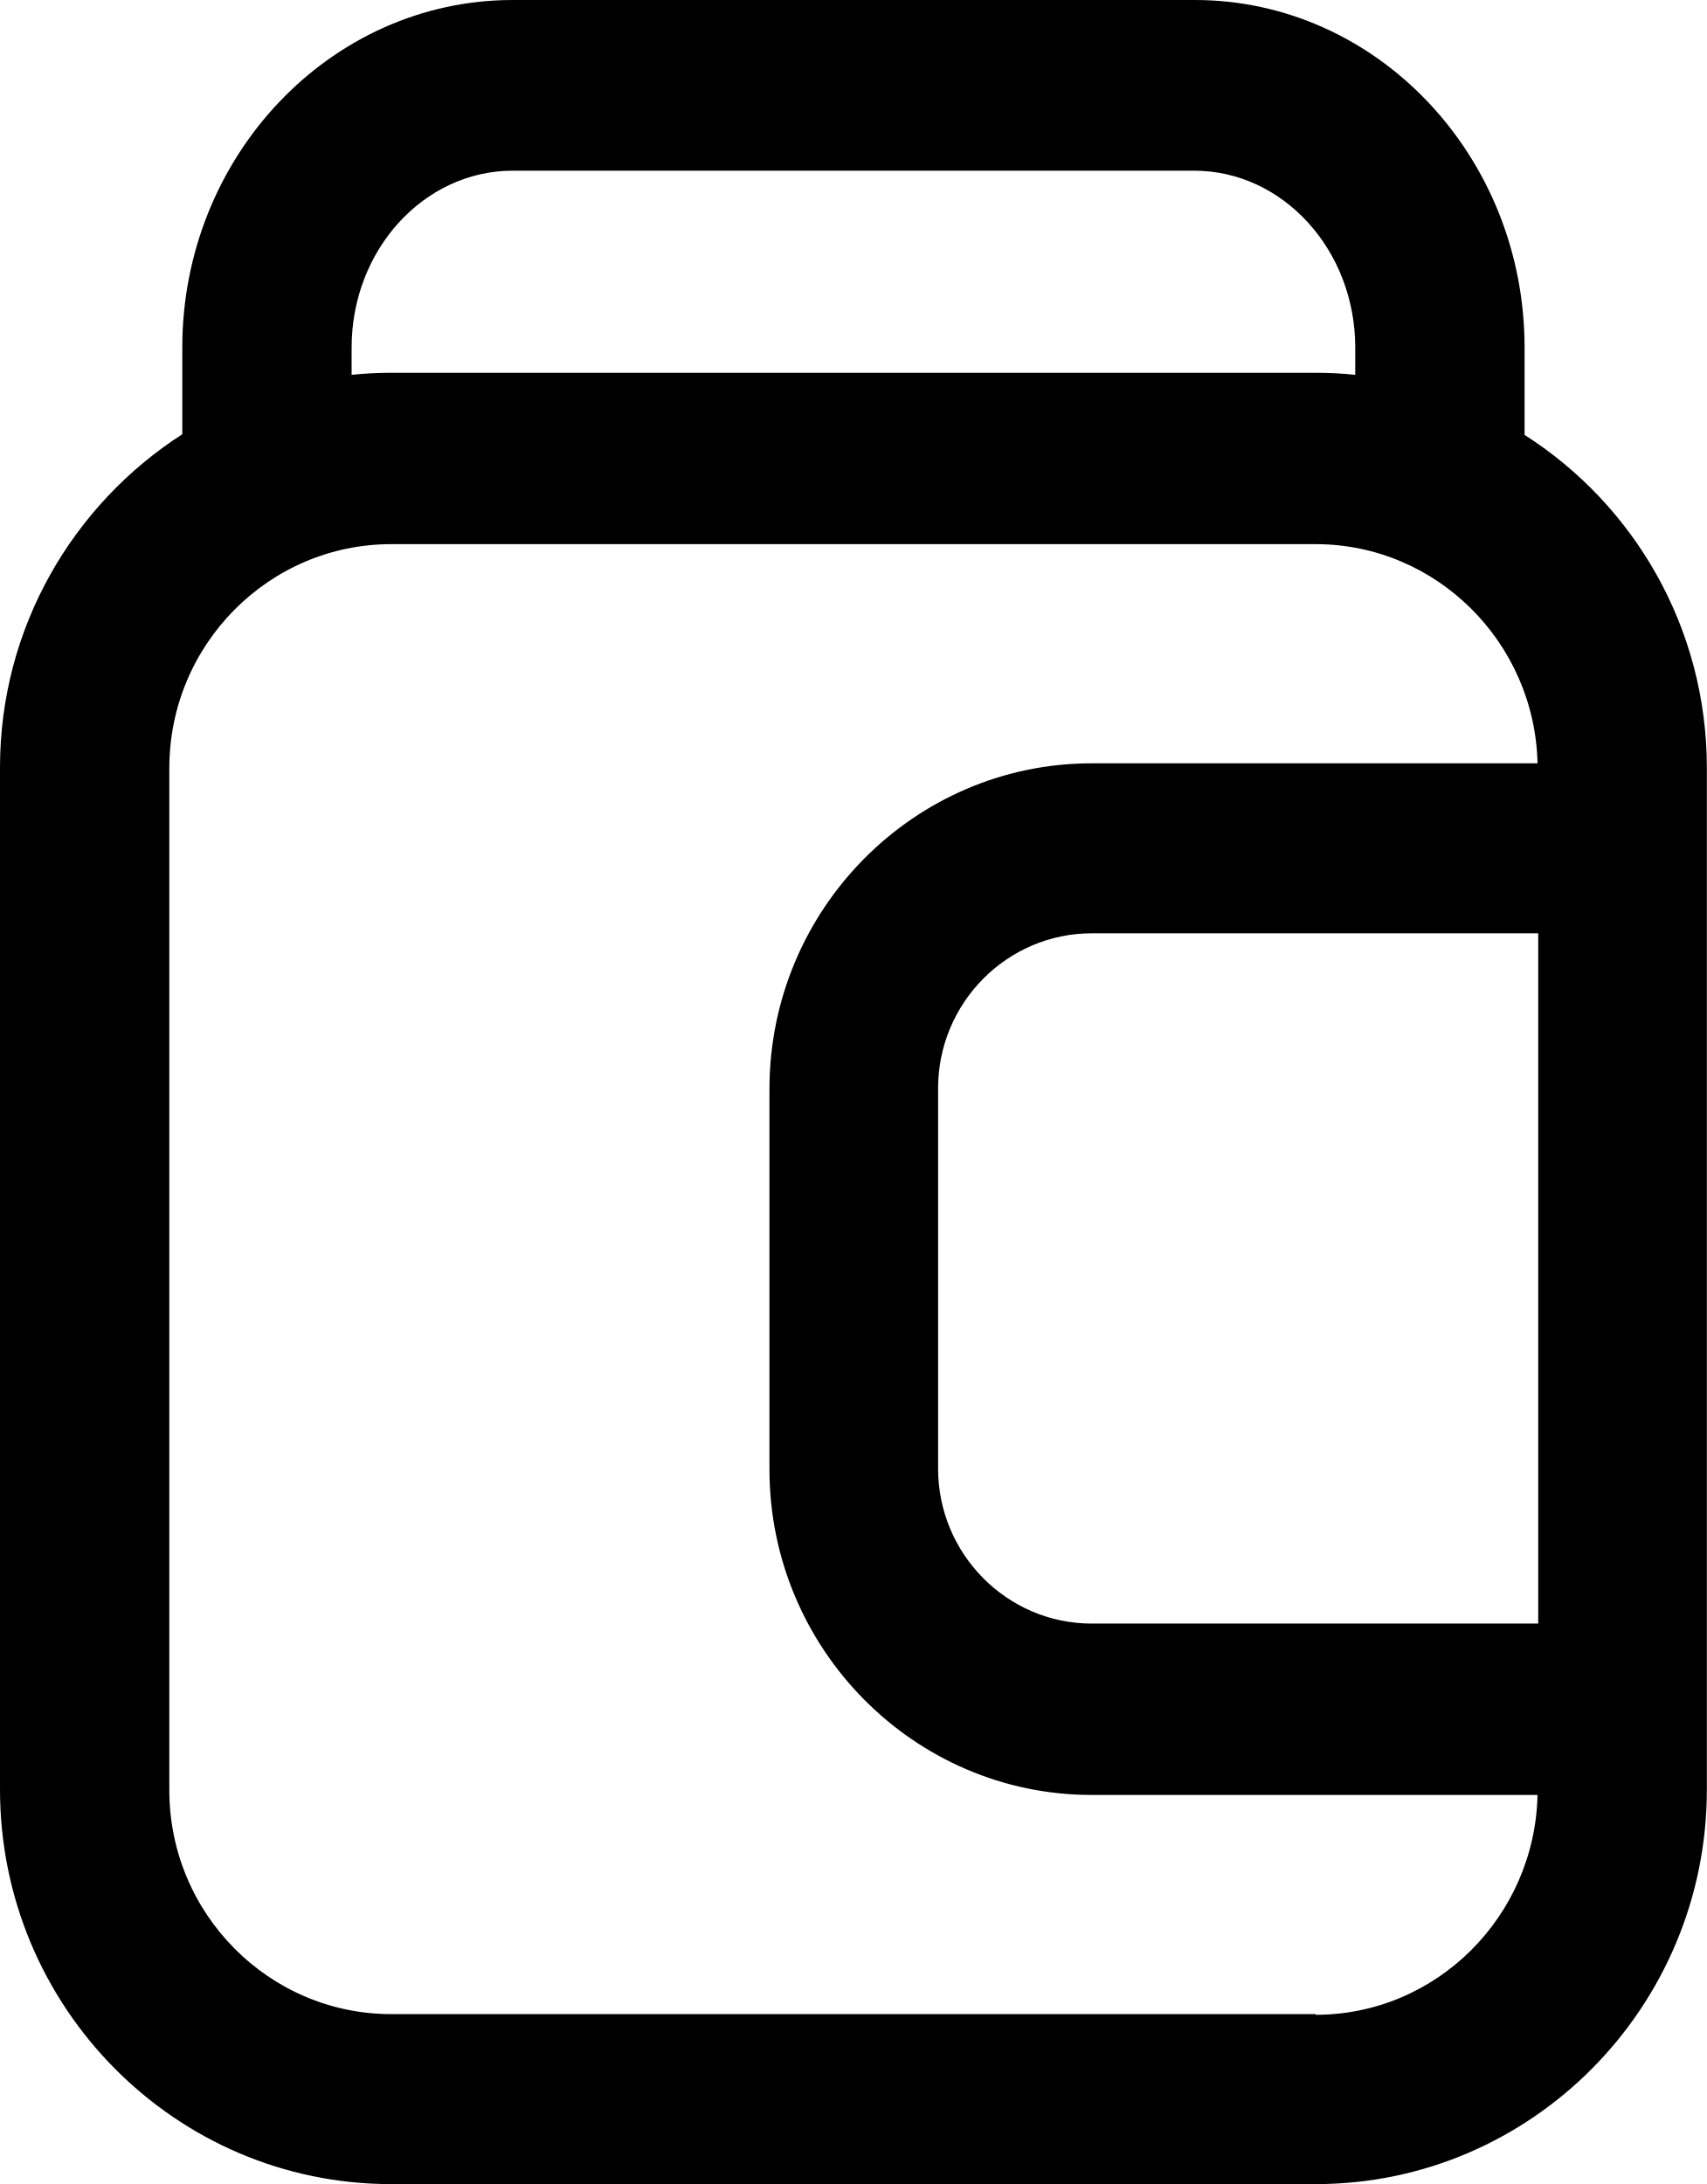
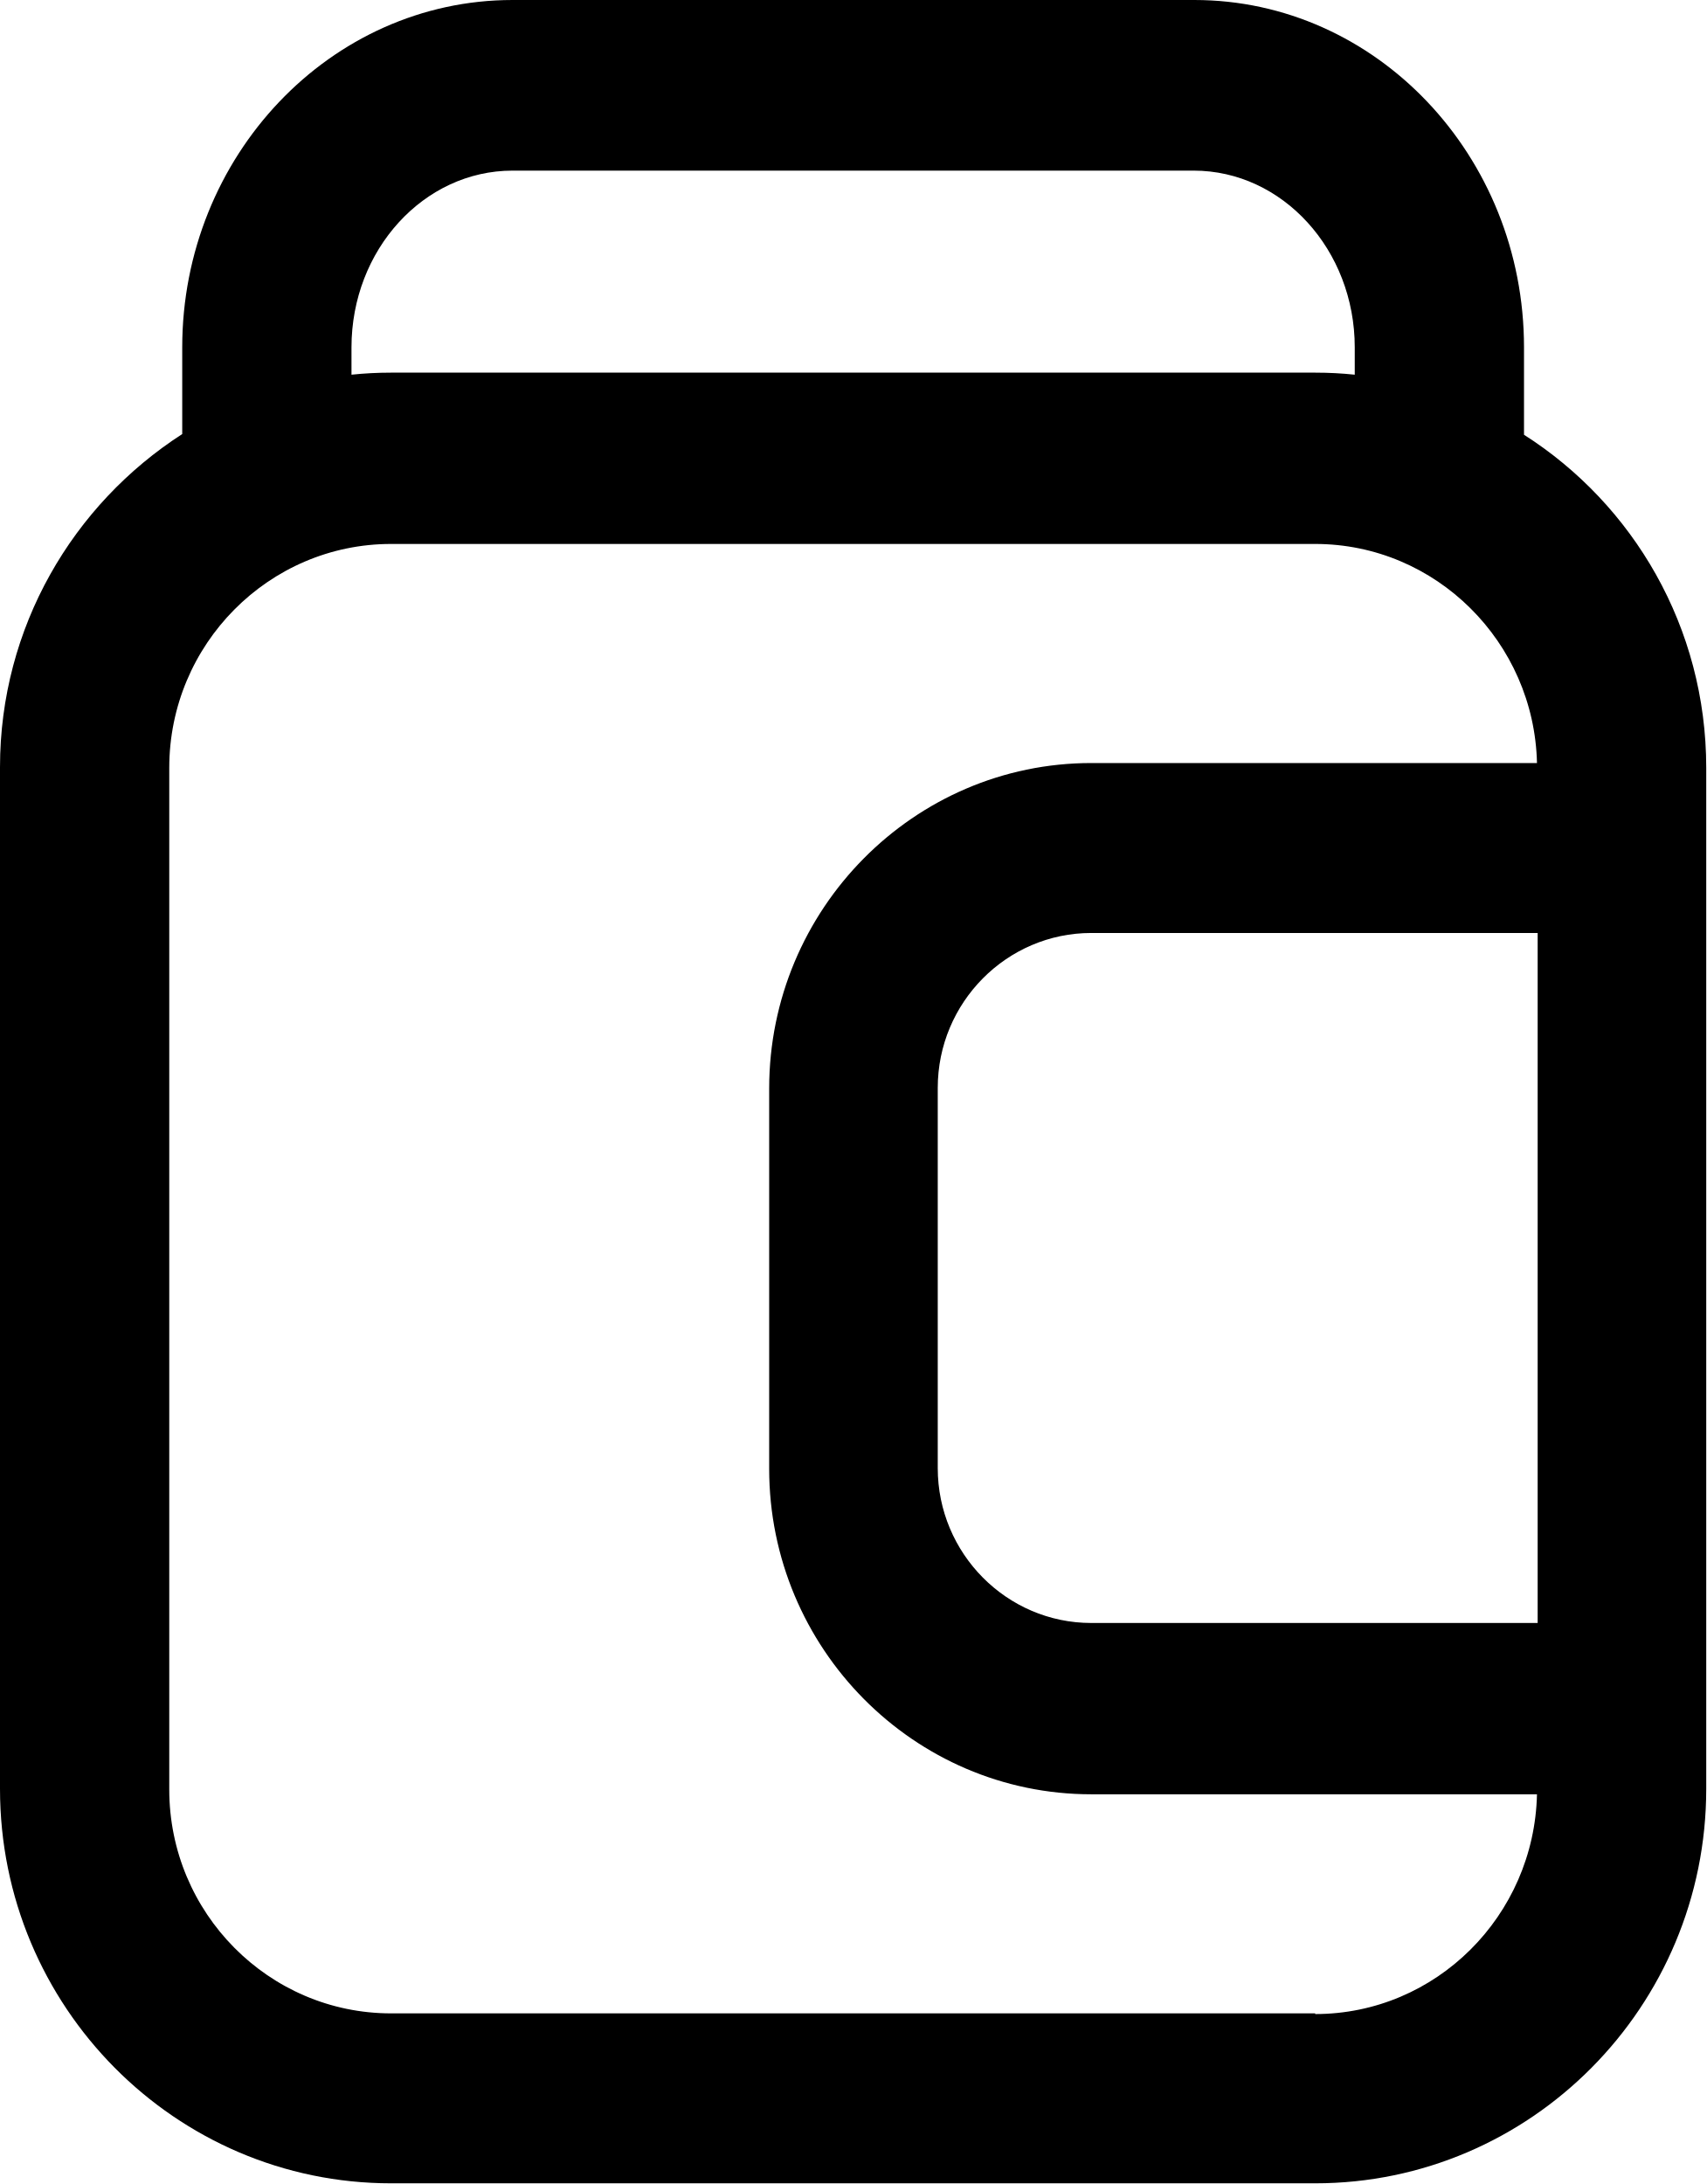
- <svg xmlns="http://www.w3.org/2000/svg">
-   <g id="k1104" viewBox="0 0 25 32">
+ <svg xmlns="http://www.w3.org/2000/svg" viewBox="0 0 25 32">
+   <g id="k1104">
    <path d="M22.33,6.36v-1.27c0-2.81-2.17-5.09-4.83-5.09H7.51C4.84,0,2.67,2.29,2.67,5.09v1.27c-1.6,1.03-2.67,2.83-2.67,4.88v14.97c0,3.19,2.57,5.78,5.73,5.78h13.54c3.16,0,5.73-2.59,5.73-5.78V11.25c0-2.06-1.07-3.86-2.67-4.88Zm.2,17.42h-6.54c-1.24,0-2.25-1.02-2.25-2.27v-5.57c0-1.25,1.01-2.27,2.25-2.27h6.54v10.1ZM5.15,5.09c0-1.43,1.06-2.59,2.36-2.59h9.98c1.3,0,2.36,1.16,2.36,2.59v.4c-.19-.02-.38-.03-.58-.03H5.73c-.2,0-.39,.01-.58,.03v-.4Zm14.12,24.41H5.73c-1.79,0-3.25-1.47-3.25-3.28V11.25c0-1.81,1.46-3.28,3.25-3.28h13.54c1.77,0,3.21,1.44,3.25,3.21h-6.53c-2.6,0-4.72,2.14-4.72,4.77v5.57c0,2.63,2.12,4.77,4.72,4.77h6.53c-.04,1.78-1.48,3.22-3.25,3.22Z" />
  </g>
</svg>
